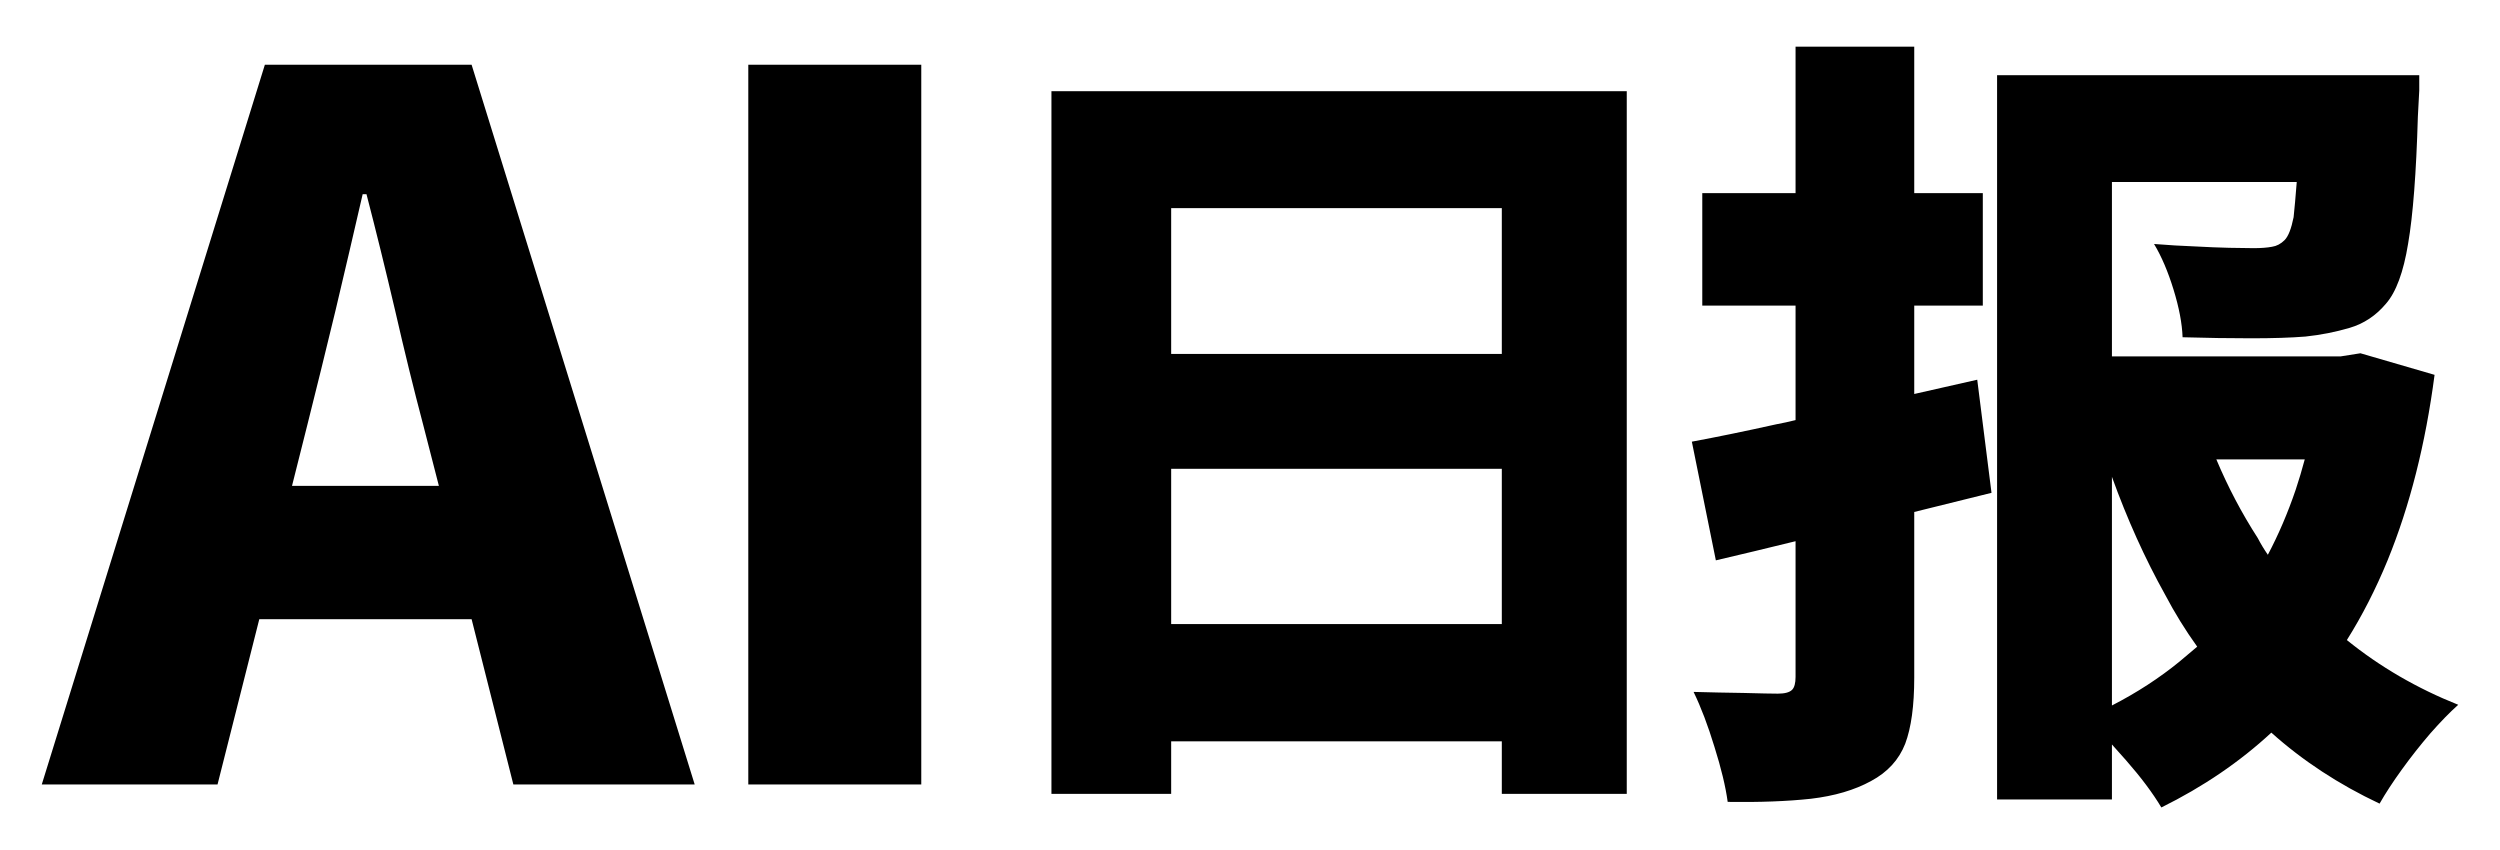
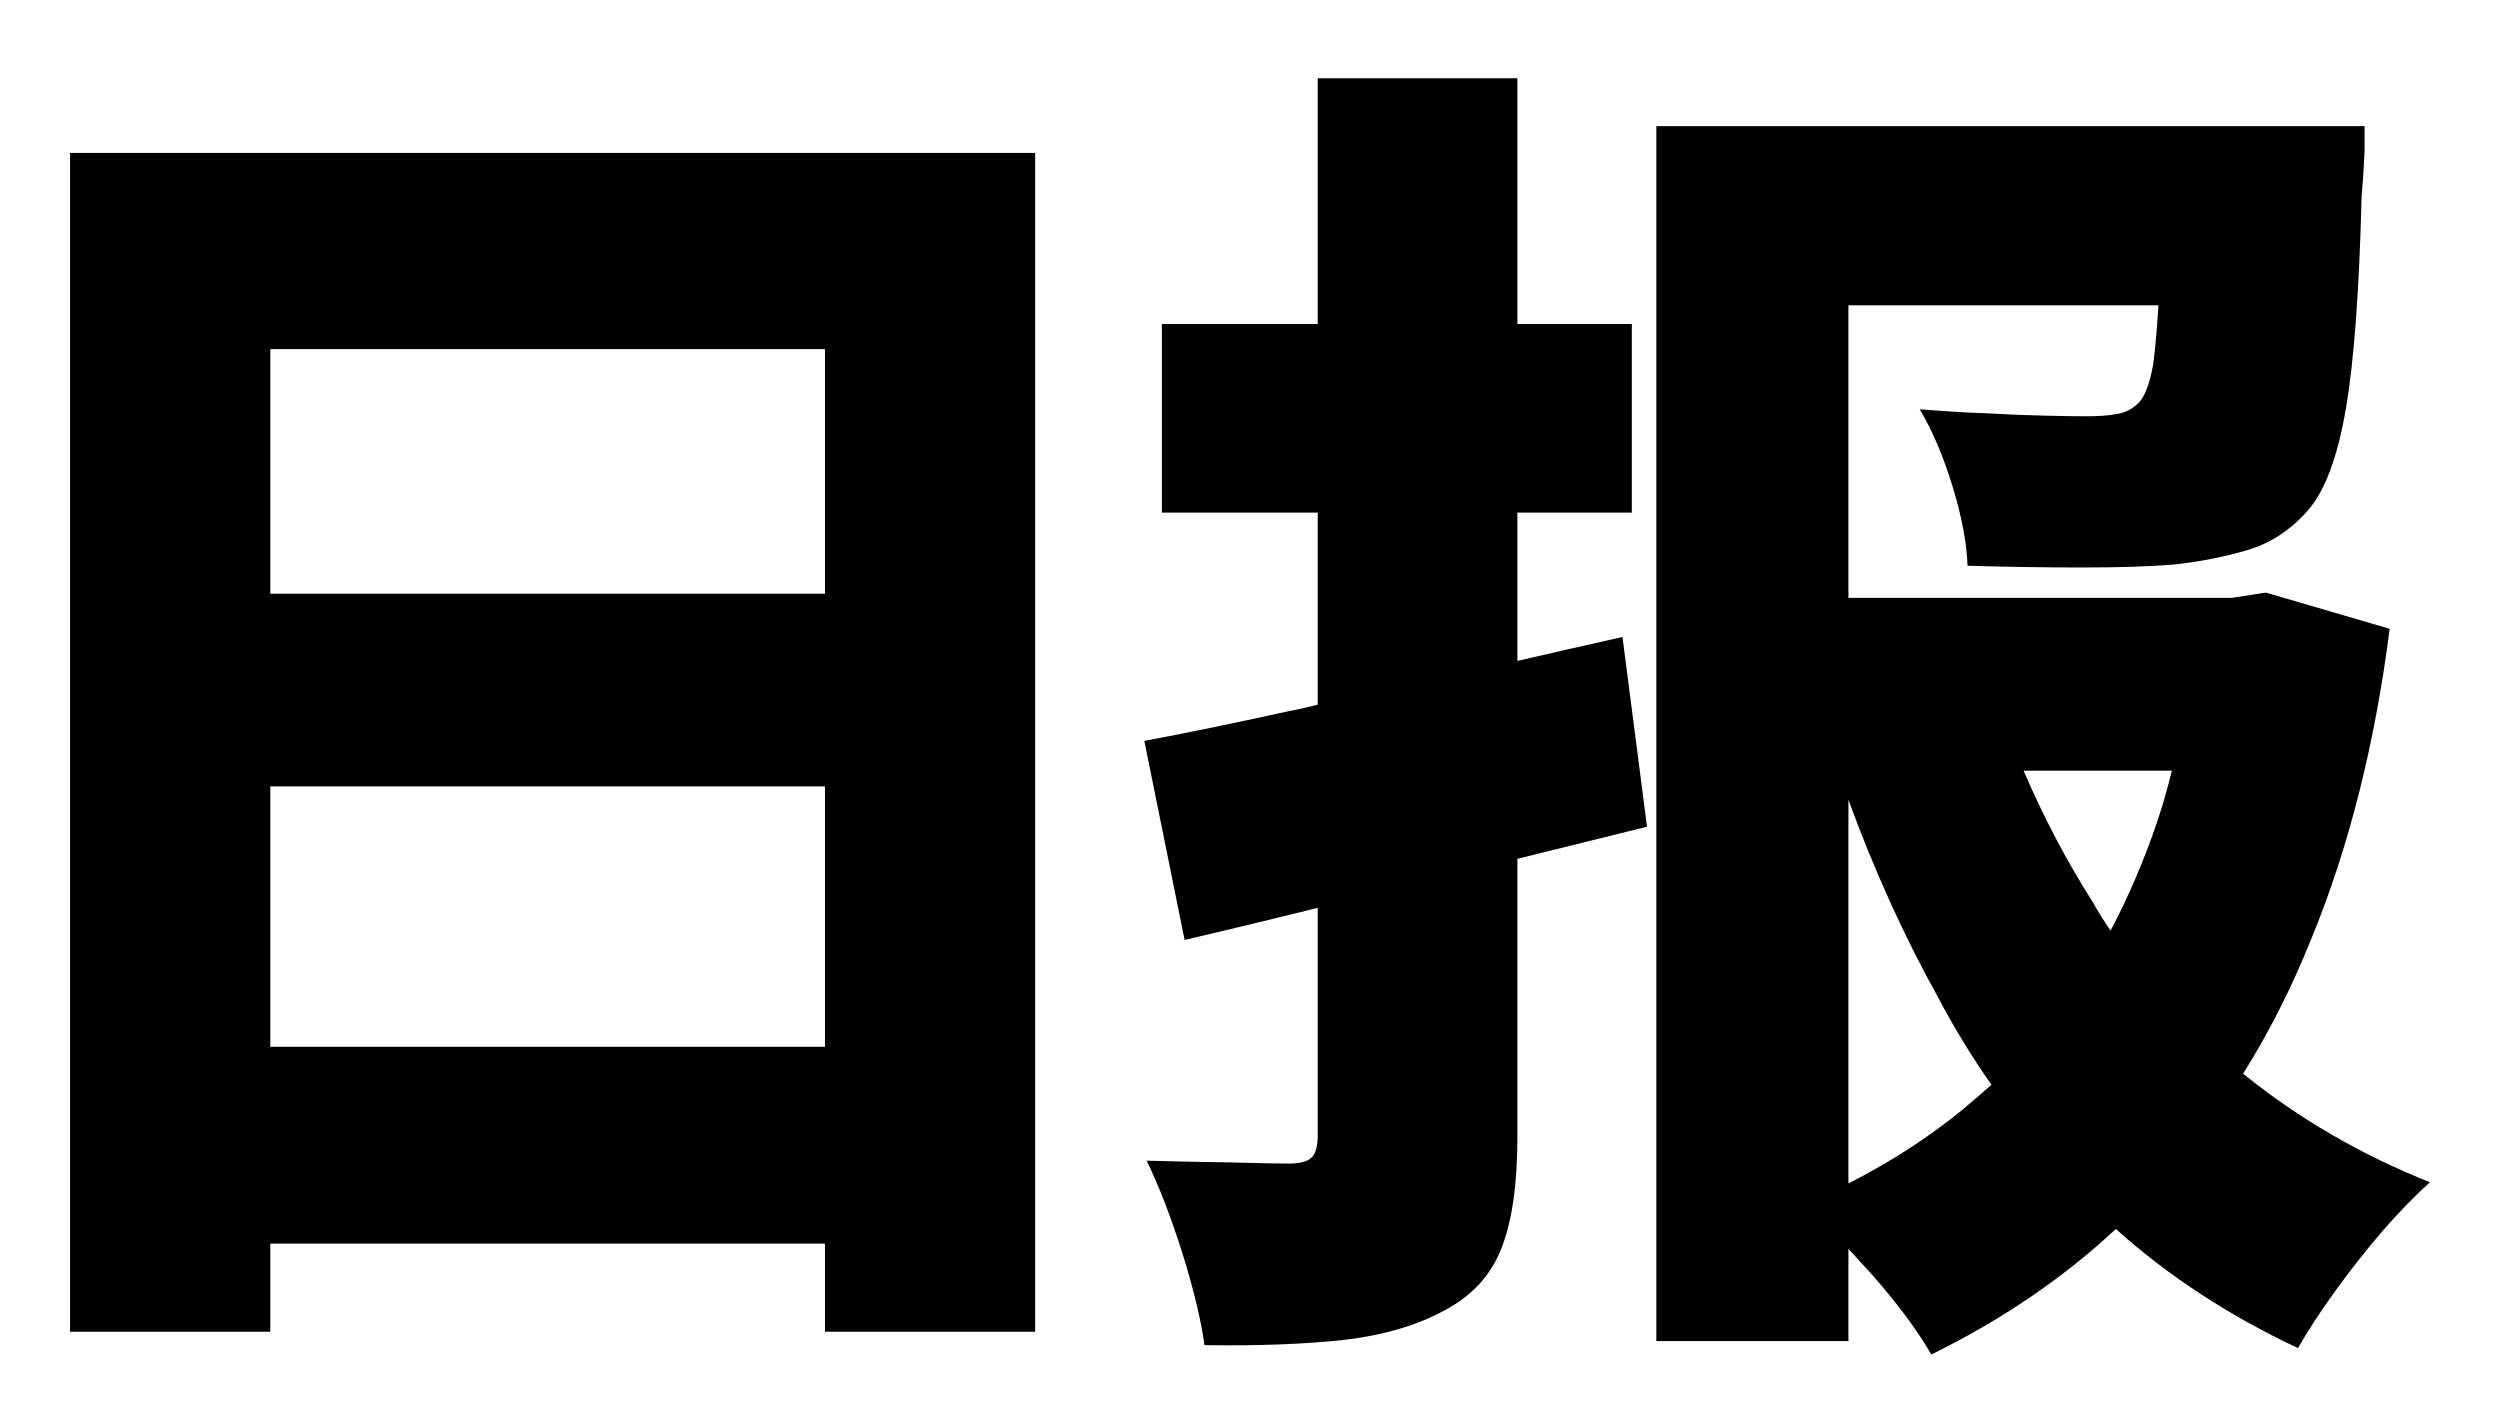
- <svg xmlns="http://www.w3.org/2000/svg" viewBox="0 -122.0 718.3 244.0">
-   <path id="accent" d="M62.5 103.4L12 103.4L76.1-103.4L135.5-103.4L199.6 103.4L147.5 103.4L135.5 55.9L74.5 55.9L62.5 103.4ZM83.9 17.6L126.1 17.6L121.6 0.1Q117.5-15.4 113.5-32.9Q109.4-50.4 105.3-66.2L105.3-66.2L104.2-66.2Q100.5-50.1 96.4-32.8Q92.2-15.4 88.3 0.1L88.3 0.1L83.9 17.6Z M264.7 103.4L215.0 103.4L215.0-103.4L264.7-103.4L264.7 103.4Z" />
-   <path id="ink" d="M302.1 106.1L302.1-95.8L467.4-95.8L467.4 106.1L431.5 106.1L431.5 91.0L336.5 91.0L336.5 106.1L302.1 106.1ZM336.5 57.3L431.5 57.3L431.5 12.7L336.5 12.7L336.5 57.3ZM336.5-20.3L431.5-20.3L431.5-62.2L336.5-62.2L336.5-20.3Z M573.8 107.7L573.8-100.4L695.1-100.4L695.1-96.0Q694.9-91.5 694.7-88.5L694.7-88.5Q694.0-64.2 691.9-52.0Q689.9-39.7 685.5-34.7Q681.2-29.6 675.1-27.8Q669.0-26.0 662.4-25.3L662.4-25.3Q656.2-24.8 646.8-24.8Q637.4-24.8 627.1-25.1L627.1-25.1Q626.9-31.0 624.5-38.8Q622.1-46.6 618.9-51.9L618.9-51.9Q625.1-51.4 630.6-51.2Q636.1-50.9 640.5-50.8Q645.0-50.7 647.5-50.7L647.5-50.7Q650.7-50.7 652.8-51.1Q654.8-51.4 656.4-53.0Q658.0-54.6 659.0-59.6L659.0-59.6Q659.4-63.3 659.9-69.7L659.9-69.7L606.8-69.7L606.8-19.6L672.5-19.6L678.2-20.5L699.5-14.3Q695.6 15.5 686.0 39.0L686.0 39.0Q680.9 51.4 674.3 61.9L674.3 61.9Q688.5 73.4 706.3 80.5L706.3 80.5Q702.7 83.7 698.3 88.7Q694.0 93.7 690.1 99.1Q686.2 104.5 683.7 108.9L683.7 108.9Q666.1 100.6 652.6 88.5L652.6 88.5Q639.0 101.1 621.0 110L621.0 110Q617.3 103.8 610.9 96.5L610.9 96.5Q608.8 94.2 606.8 91.9L606.8 91.9L606.8 107.7L573.8 107.7ZM493.0 39.0L486.1 4.9Q496.9 2.9 510.4-0.1L510.4-0.1Q513.1-0.6 515.9-1.3L515.9-1.3L515.9-34.2L489.1-34.2L489.1-66.5L515.9-66.5L515.9-108.6L550.0-108.6L550.0-66.5L569.7-66.5L569.7-34.2L550.0-34.2L550.0-8.8Q559.1-10.9 568.1-12.9L568.1-12.9L572.2 19.6Q561.2 22.3 550.0 25.1L550.0 25.1L550.0 72.7Q550.0 84.8 547.4 91.7Q544.7 98.6 537.6 102.4Q530.5 106.3 520.3 107.5Q510.2 108.6 496.4 108.4L496.4 108.4Q495.5 101.8 492.6 92.6Q489.8 83.4 486.6 76.8L486.6 76.8Q493.7 77.0 501.0 77.1Q508.3 77.3 510.8 77.3L510.8 77.3Q513.8 77.3 514.9 76.2Q515.9 75.2 515.9 72.5L515.9 72.5L515.9 33.5Q503.7 36.5 493.0 39.0L493.0 39.0ZM631.3 63.8L631.3 63.8Q626.2 56.7 622.1 48.9L622.1 48.9Q613.4 33.3 606.8 15.0L606.8 15.0L606.8 80.7Q617.5 75.2 626.2 68.1L626.2 68.1Q628.7 66.0 631.3 63.8ZM662.2 10.0L636.8 10.0Q641.8 21.9 648.7 32.6L648.7 32.6Q650.0 35.1 651.6 37.4L651.6 37.4Q656.2 28.7 659.6 18.7L659.6 18.7Q661.0 14.5 662.2 10.0L662.2 10.0Z" />
+ <svg xmlns="http://www.w3.org/2000/svg" viewBox="0 -122.0 428.2 244.0">
+   <path id="accent" d="" />
+   <path id="ink" d="M12.0 106.1L12.0-95.8L177.3-95.8L177.3 106.1L141.3 106.1L141.3 91.0L46.3 91.0L46.3 106.1L12.0 106.1ZM46.3 57.3L141.3 57.3L141.3 12.7L46.3 12.7L46.3 57.3ZM46.3-20.3L141.3-20.3L141.3-62.2L46.3-62.2L46.3-20.3Z M283.7 107.7L283.7-100.4L405.0-100.4L405.0-96.0Q404.8-91.5 404.5-88.5L404.5-88.5Q403.9-64.2 401.8-52.0Q399.7-39.7 395.4-34.7Q391.0-29.6 385.0-27.8Q378.9-26.0 372.3-25.3L372.3-25.3Q366.1-24.8 356.7-24.8Q347.3-24.8 337.0-25.1L337.0-25.1Q336.8-31.0 334.4-38.8Q332.0-46.6 328.8-51.9L328.8-51.9Q334.9-51.4 340.4-51.2Q345.9-50.9 350.4-50.8Q354.9-50.7 357.4-50.7L357.4-50.7Q360.6-50.7 362.6-51.1Q364.7-51.4 366.3-53.0Q367.9-54.6 368.8-59.6L368.8-59.6Q369.3-63.3 369.7-69.7L369.7-69.7L316.6-69.7L316.6-19.6L382.3-19.6L388.1-20.5L409.3-14.3Q405.5 15.5 395.8 39.0L395.8 39.0Q390.8 51.4 384.2 61.9L384.2 61.9Q398.4 73.4 416.2 80.5L416.2 80.5Q412.6 83.7 408.2 88.7Q403.9 93.7 400.0 99.1Q396.1 104.5 393.6 108.9L393.6 108.9Q375.9 100.6 362.4 88.5L362.4 88.5Q348.9 101.1 330.8 110L330.8 110Q327.2 103.8 320.8 96.5L320.8 96.5Q318.7 94.2 316.6 91.9L316.6 91.9L316.6 107.7L283.7 107.7ZM202.9 39.0L196.0 4.9Q206.7 2.9 220.3-0.1L220.3-0.1Q223.0-0.6 225.7-1.3L225.7-1.3L225.7-34.2L199.0-34.2L199.0-66.5L225.7-66.5L225.7-108.6L259.9-108.6L259.9-66.5L279.5-66.5L279.5-34.2L259.9-34.2L259.9-8.8Q269.0-10.9 277.9-12.9L277.9-12.9L282.1 19.6Q271.1 22.3 259.9 25.1L259.9 25.1L259.9 72.7Q259.9 84.8 257.2 91.7Q254.6 98.6 247.5 102.4Q240.4 106.3 230.2 107.5Q220.0 108.6 206.3 108.4L206.3 108.4Q205.4 101.8 202.5 92.6Q199.6 83.4 196.4 76.8L196.4 76.8Q203.5 77.0 210.9 77.1Q218.2 77.3 220.7 77.3L220.7 77.3Q223.7 77.3 224.7 76.2Q225.7 75.2 225.7 72.5L225.7 72.5L225.7 33.5Q213.6 36.5 202.9 39.0L202.9 39.0ZM341.1 63.8L341.1 63.8Q336.1 56.7 332.0 48.9L332.0 48.9Q323.3 33.3 316.6 15.0L316.6 15.0L316.6 80.7Q327.4 75.2 336.1 68.1L336.1 68.1Q338.6 66.0 341.1 63.8ZM372.0 10.0L346.6 10.0Q351.7 21.9 358.5 32.6L358.5 32.6Q359.9 35.1 361.5 37.4L361.5 37.4Q366.1 28.7 369.5 18.7L369.5 18.7Q370.9 14.5 372.0 10.0L372.0 10.0Z" />
</svg>
